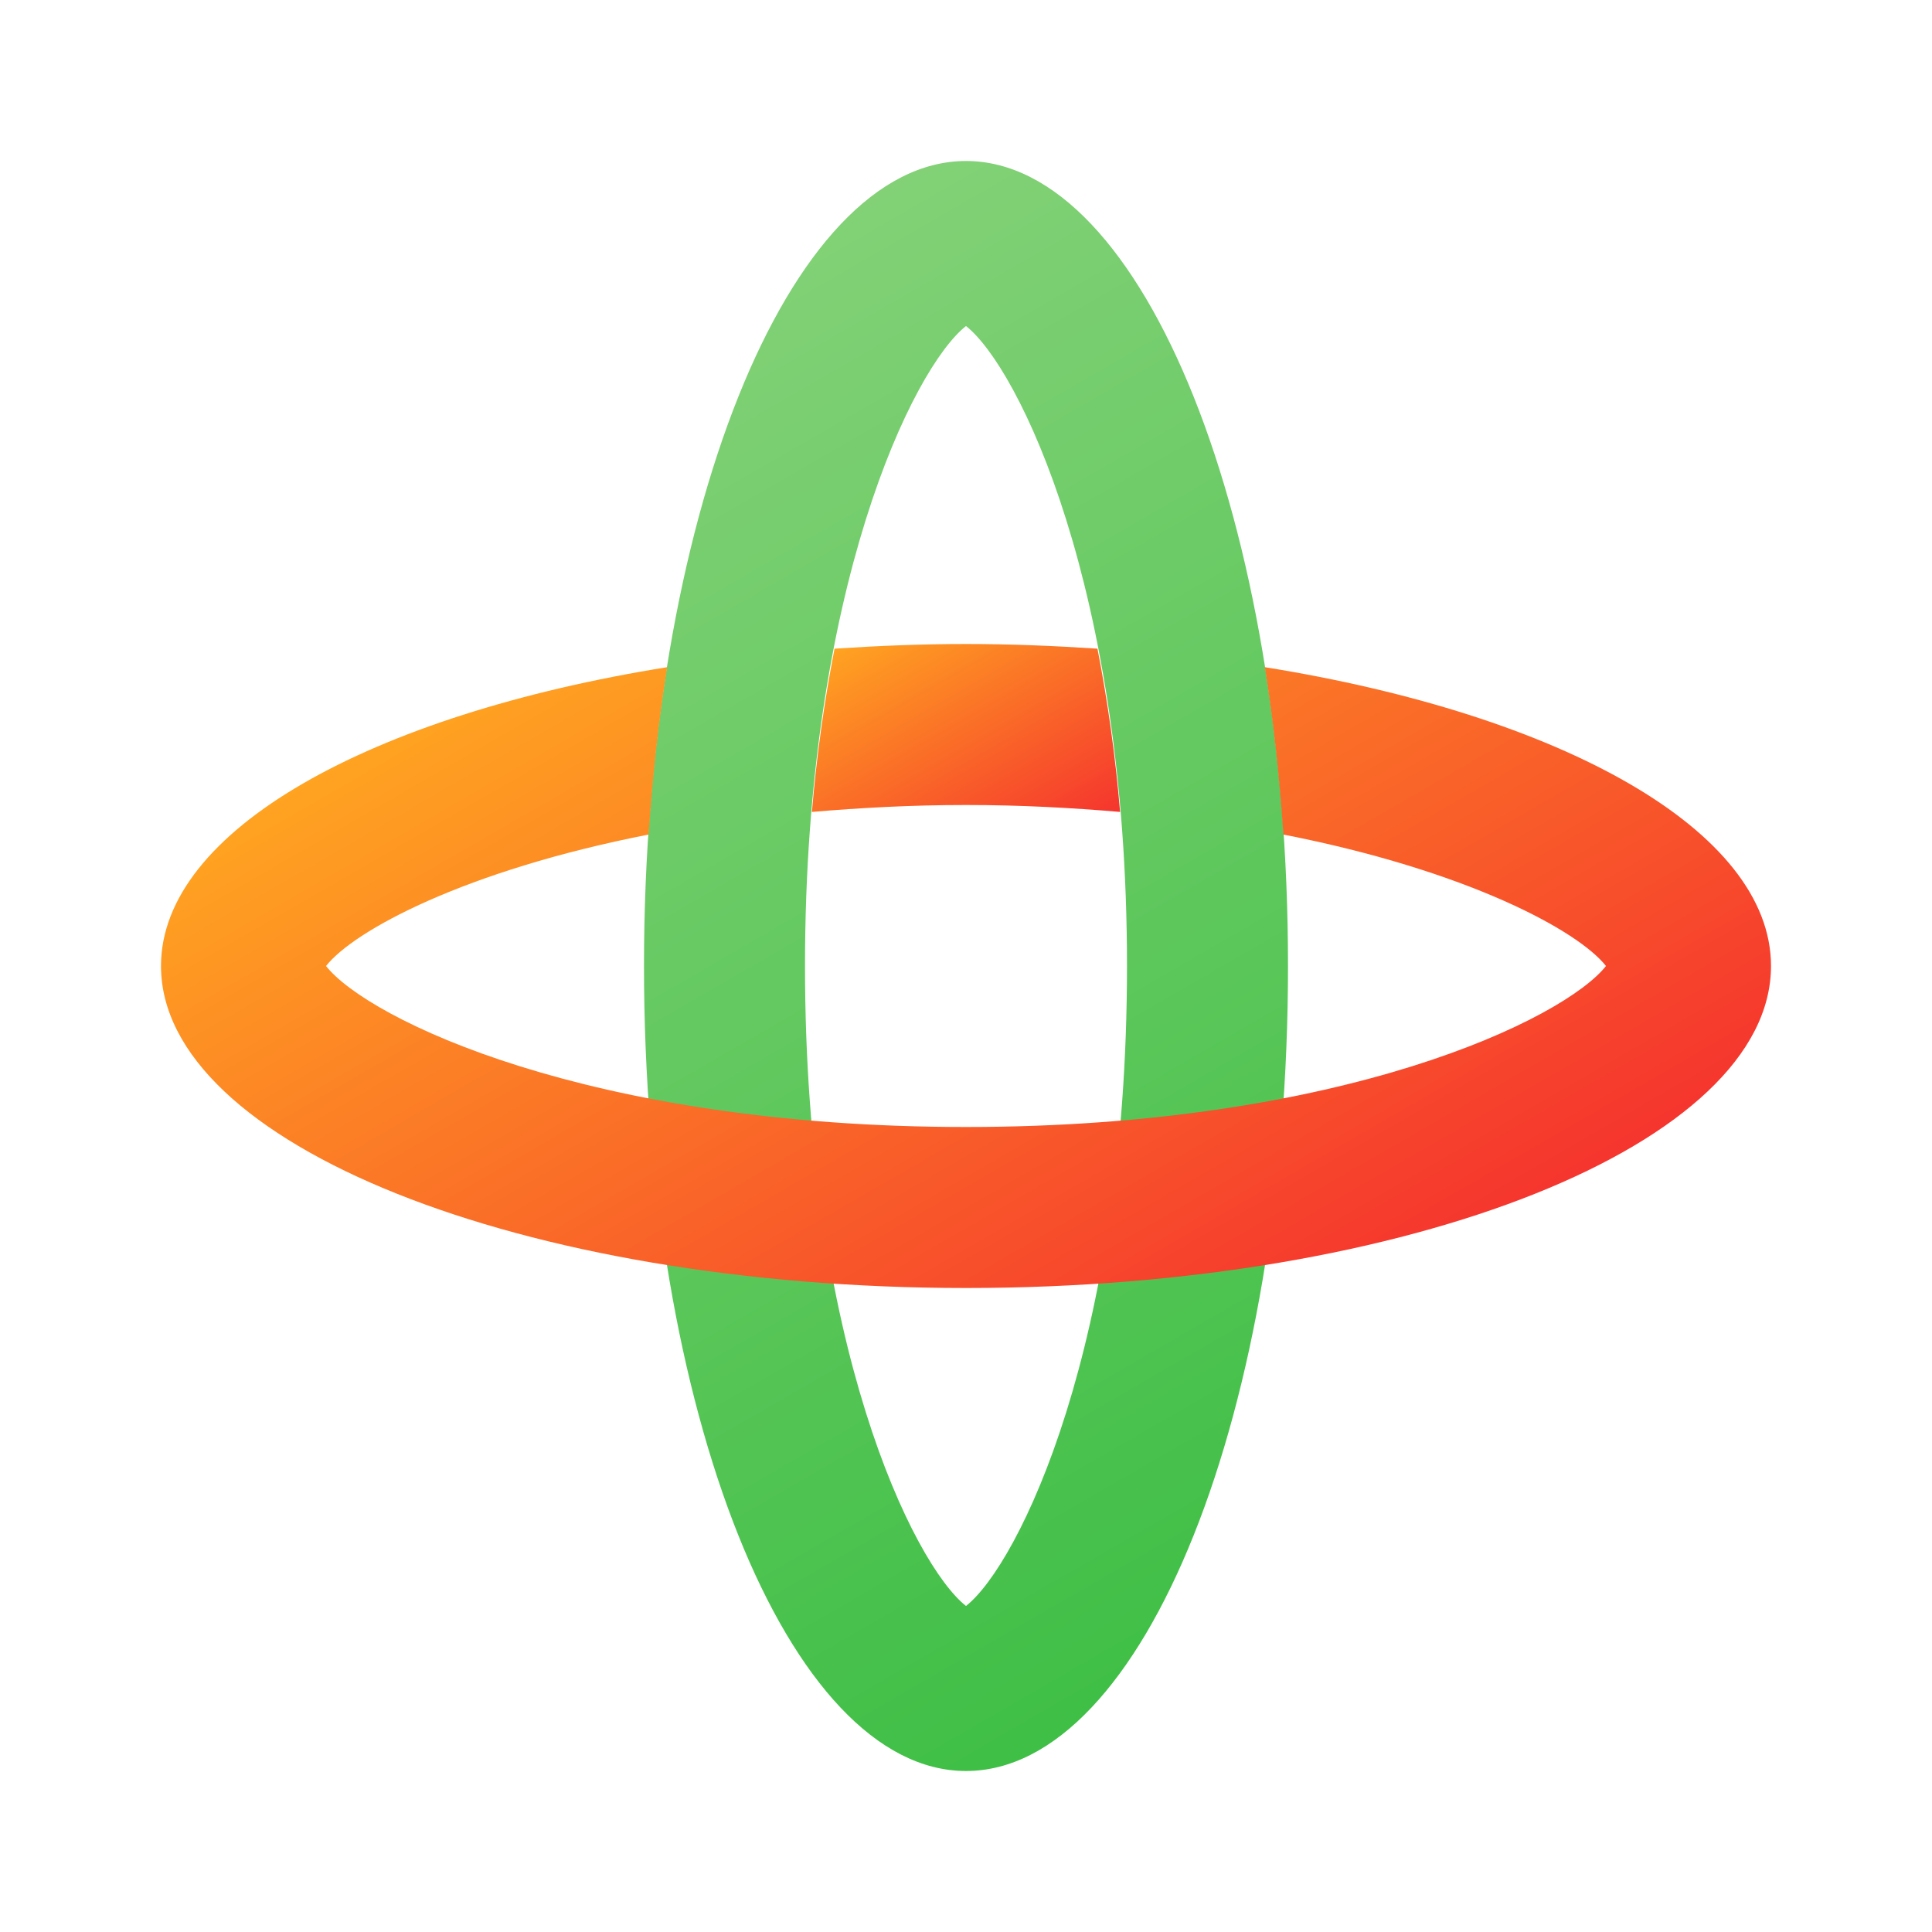
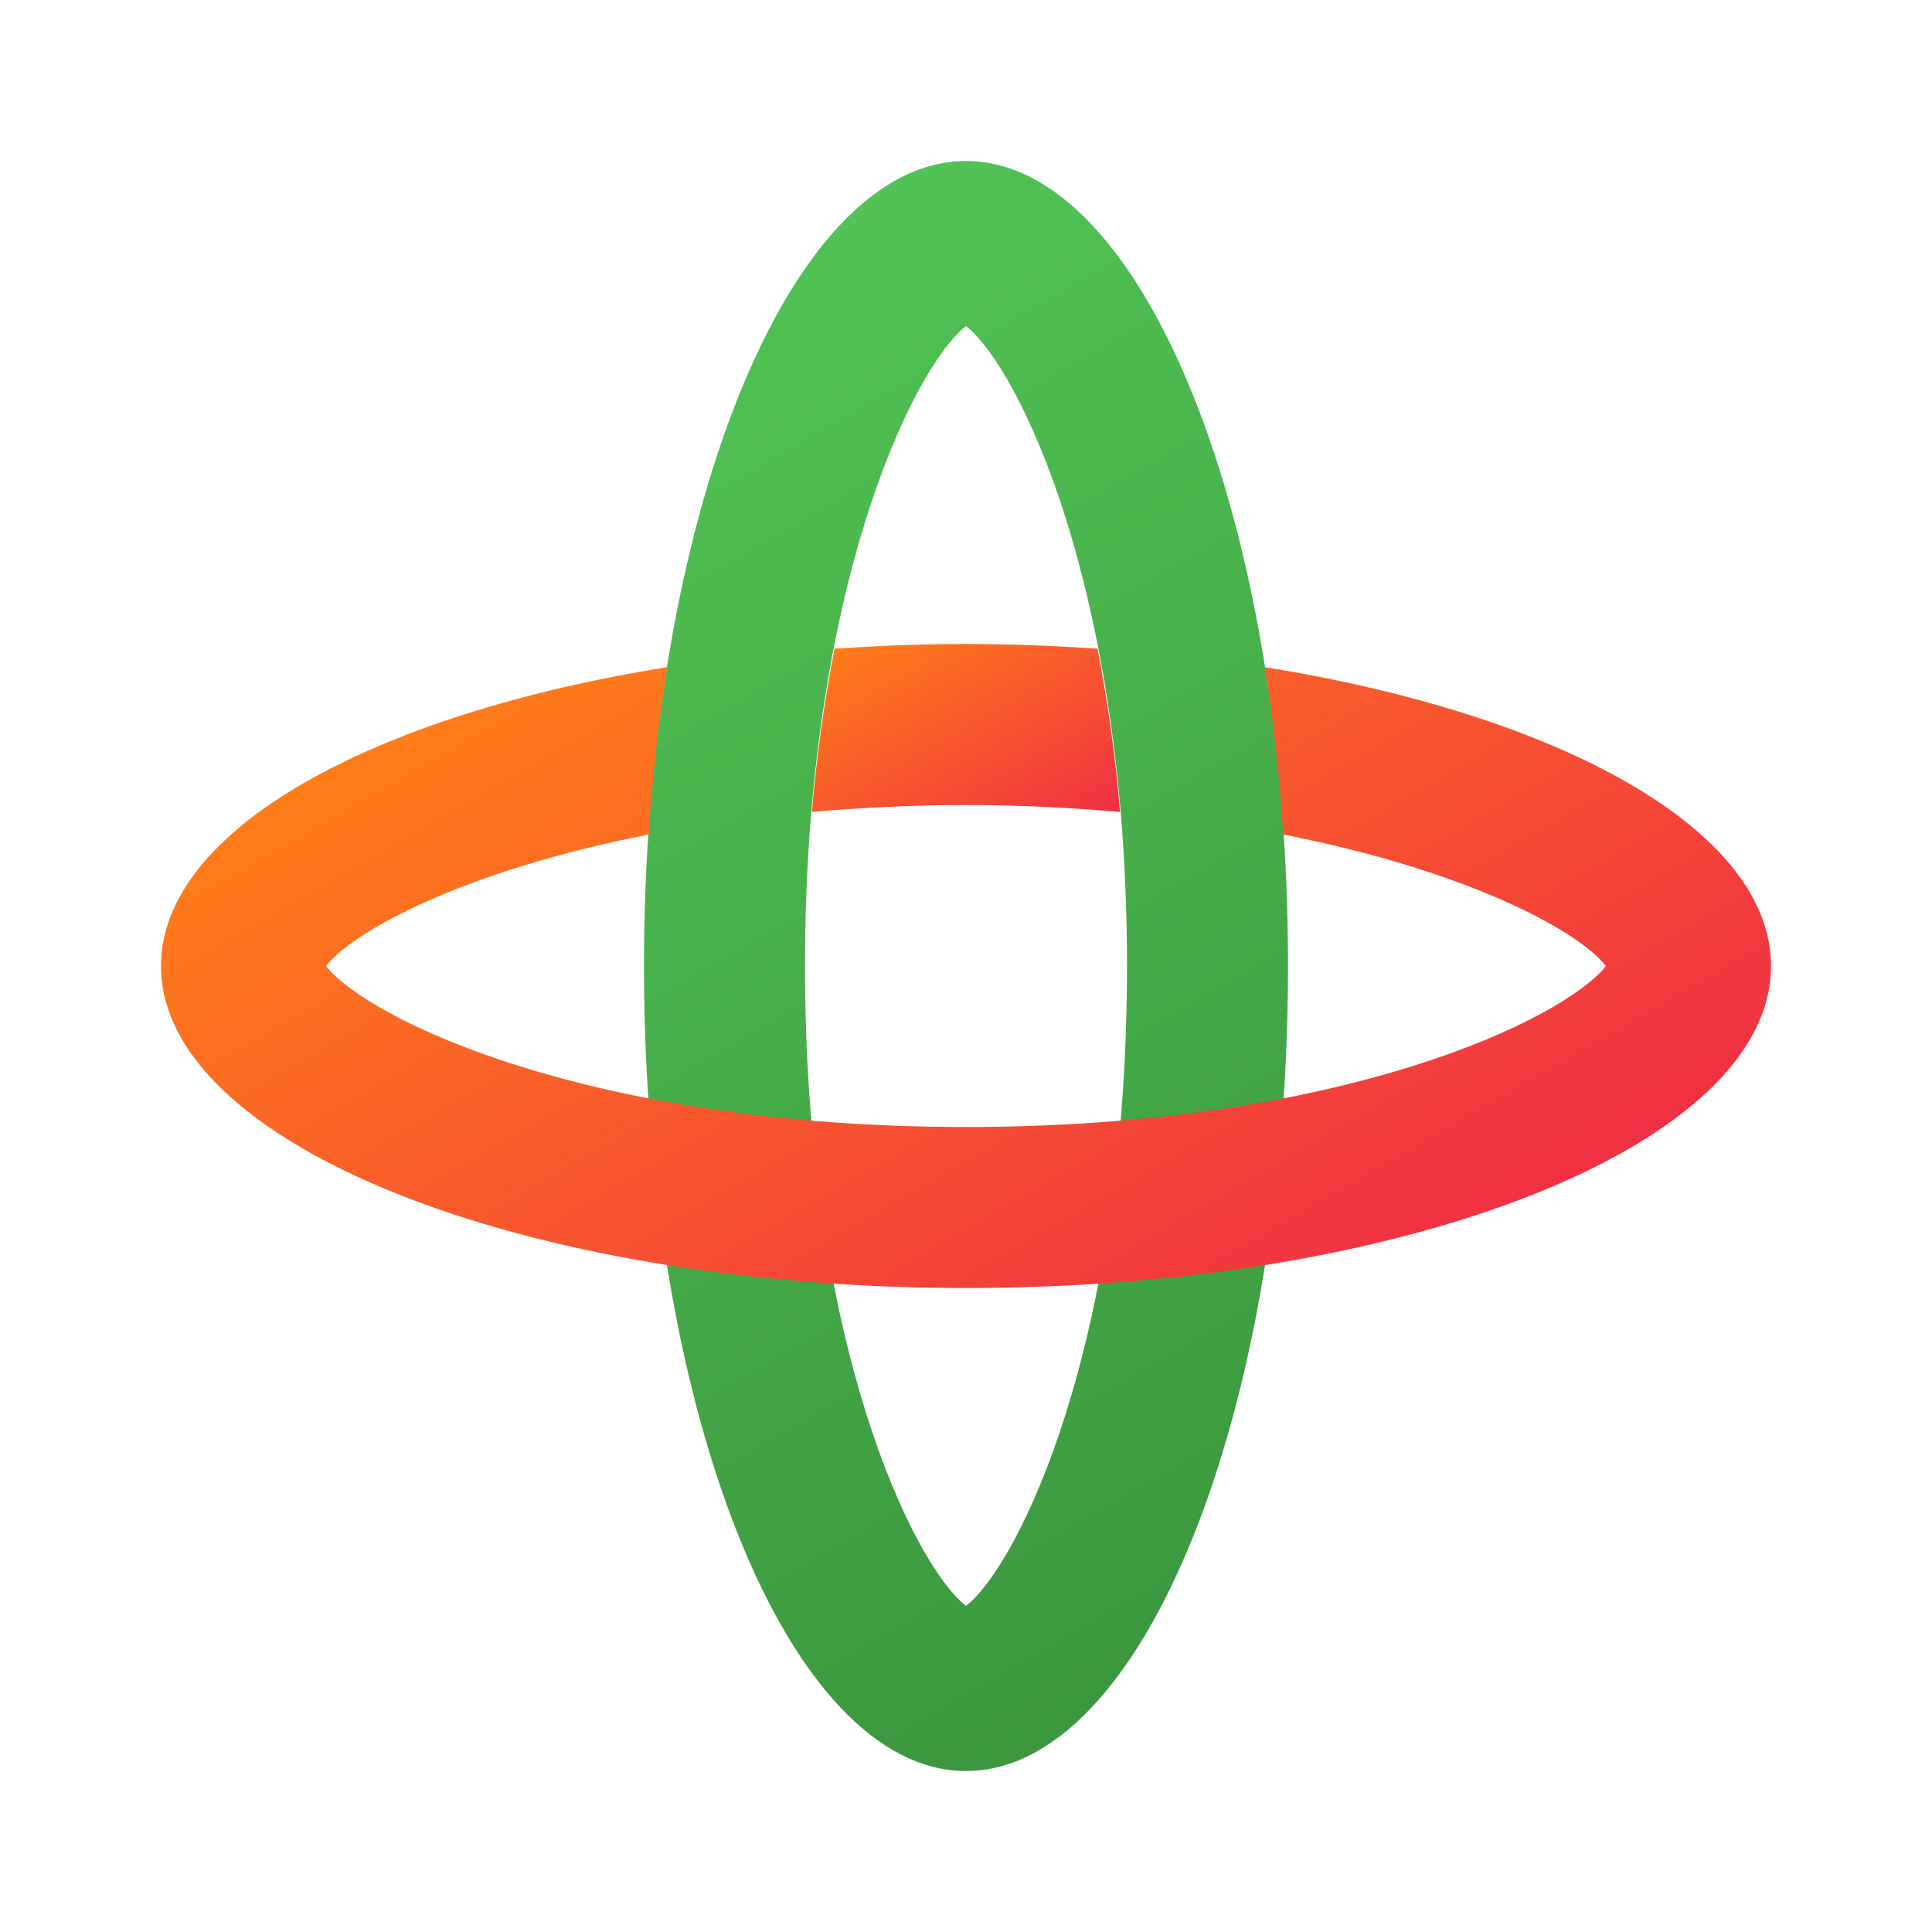
<svg xmlns="http://www.w3.org/2000/svg" xmlns:xlink="http://www.w3.org/1999/xlink" height="24px" width="24px" id="Camada_1" data-name="Camada 1" viewBox="0 0 24 24">
  <defs>
-     <style>.cls-1{fill:url(#Gradiente_sem_nome_3);}.cls-2{fill:url(#Gradiente_sem_nome_2);}.cls-3{fill:url(#Gradiente_sem_nome_2-2);}</style>
-     <linearGradient id="Gradiente_sem_nome_3" x1="7.555" y1="4.301" x2="16.445" y2="19.699" gradientUnits="userSpaceOnUse">
-       <stop offset="0" stop-color="#82d176" />
-       <stop offset="1" stop-color="#3fbf46" />
+     <style>.cls-1{fill:url(#Gradiente_sem_nome_5);}.cls-2{fill:url(#Gradiente_sem_nome_4);}.cls-3{fill:url(#Gradiente_sem_nome_4-2);}</style>
+     <linearGradient id="Gradiente_sem_nome_5" x1="7.555" y1="4.301" x2="16.445" y2="19.699" gradientUnits="userSpaceOnUse">
+       <stop offset="0" stop-color="#51c255" />
+       <stop offset="1" stop-color="#3b963e" />
    </linearGradient>
-     <linearGradient id="Gradiente_sem_nome_2" x1="11.047" y1="7.665" x2="12.812" y2="10.722" gradientUnits="userSpaceOnUse">
-       <stop offset="0" stop-color="#ffa321" />
-       <stop offset="1" stop-color="#f5352e" />
+     <linearGradient id="Gradiente_sem_nome_4" x1="11.047" y1="7.665" x2="12.812" y2="10.722" gradientUnits="userSpaceOnUse">
+       <stop offset="0" stop-color="#ff7d19" />
+       <stop offset="1" stop-color="#f03043" />
    </linearGradient>
-     <linearGradient id="Gradiente_sem_nome_2-2" x1="8.959" y1="6.734" x2="15.041" y2="17.268" xlink:href="#Gradiente_sem_nome_2" />
+     <linearGradient id="Gradiente_sem_nome_4-2" x1="8.959" y1="6.734" x2="15.041" y2="17.268" xlink:href="#Gradiente_sem_nome_4" />
  </defs>
  <path class="cls-1" d="M12,4.05c.654.515,2,3.256,2,7.95s-1.345,7.435-2,7.95c-.654-.515-2-3.256-2-7.95s1.345-7.435,2-7.95M12,2C9.791,2,8,6.477,8,12s1.791,10,4,10,4-4.477,4-10S14.209,2,12,2Z" />
  <path class="cls-2" d="M12,10c.684,0,1.314.035,1.914.086a18.802,18.802,0,0,0-.281-2.028C13.1,8.023,12.557,8,12,8s-1.1.023-1.633.058a18.802,18.802,0,0,0-.281,2.028C10.686,10.035,11.316,10,12,10Z" />
  <path class="cls-3" d="M15.712,8.288c.106.661.182,1.357.23,2.079,2.282.446,3.661,1.192,4.008,1.633-.515.654-3.256,2-7.95,2s-7.435-1.345-7.95-2c.347-.441,1.726-1.187,4.008-1.633.048-.722.124-1.418.23-2.079C4.605,8.878,2,10.316,2,12c0,2.209,4.477,4,10,4s10-1.791,10-4C22,10.316,19.395,8.878,15.712,8.288Z" />
</svg>
